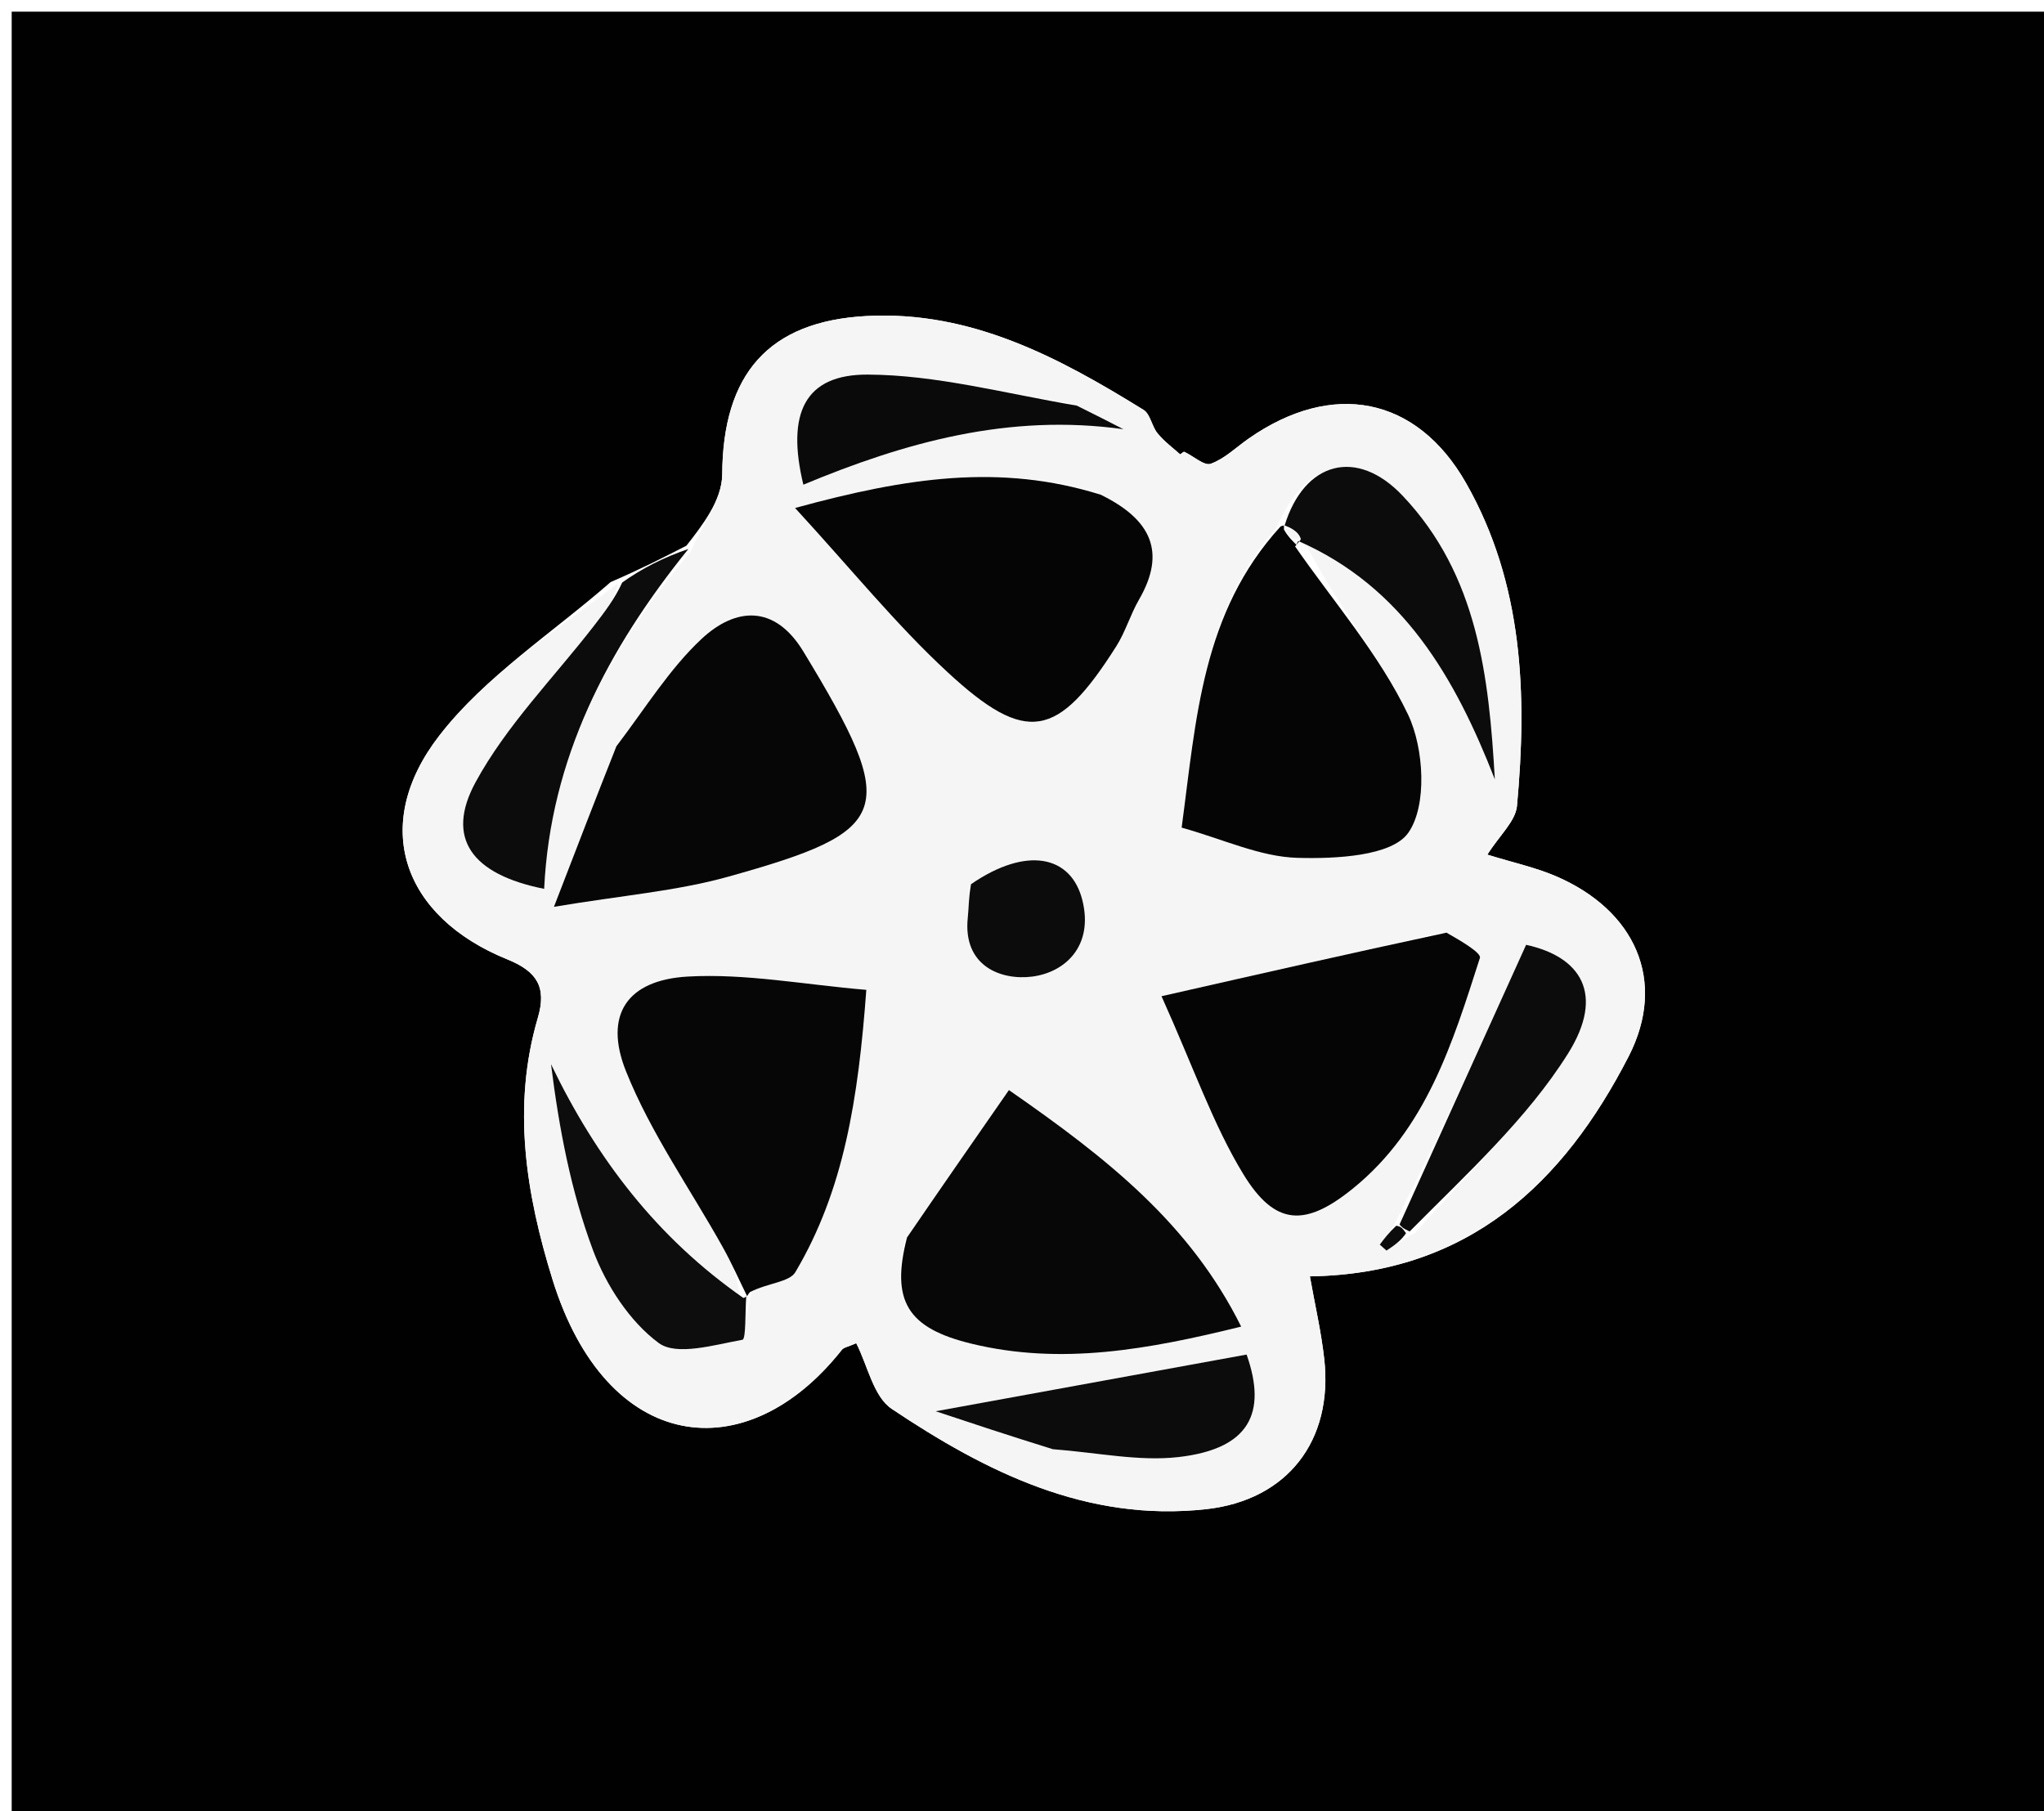
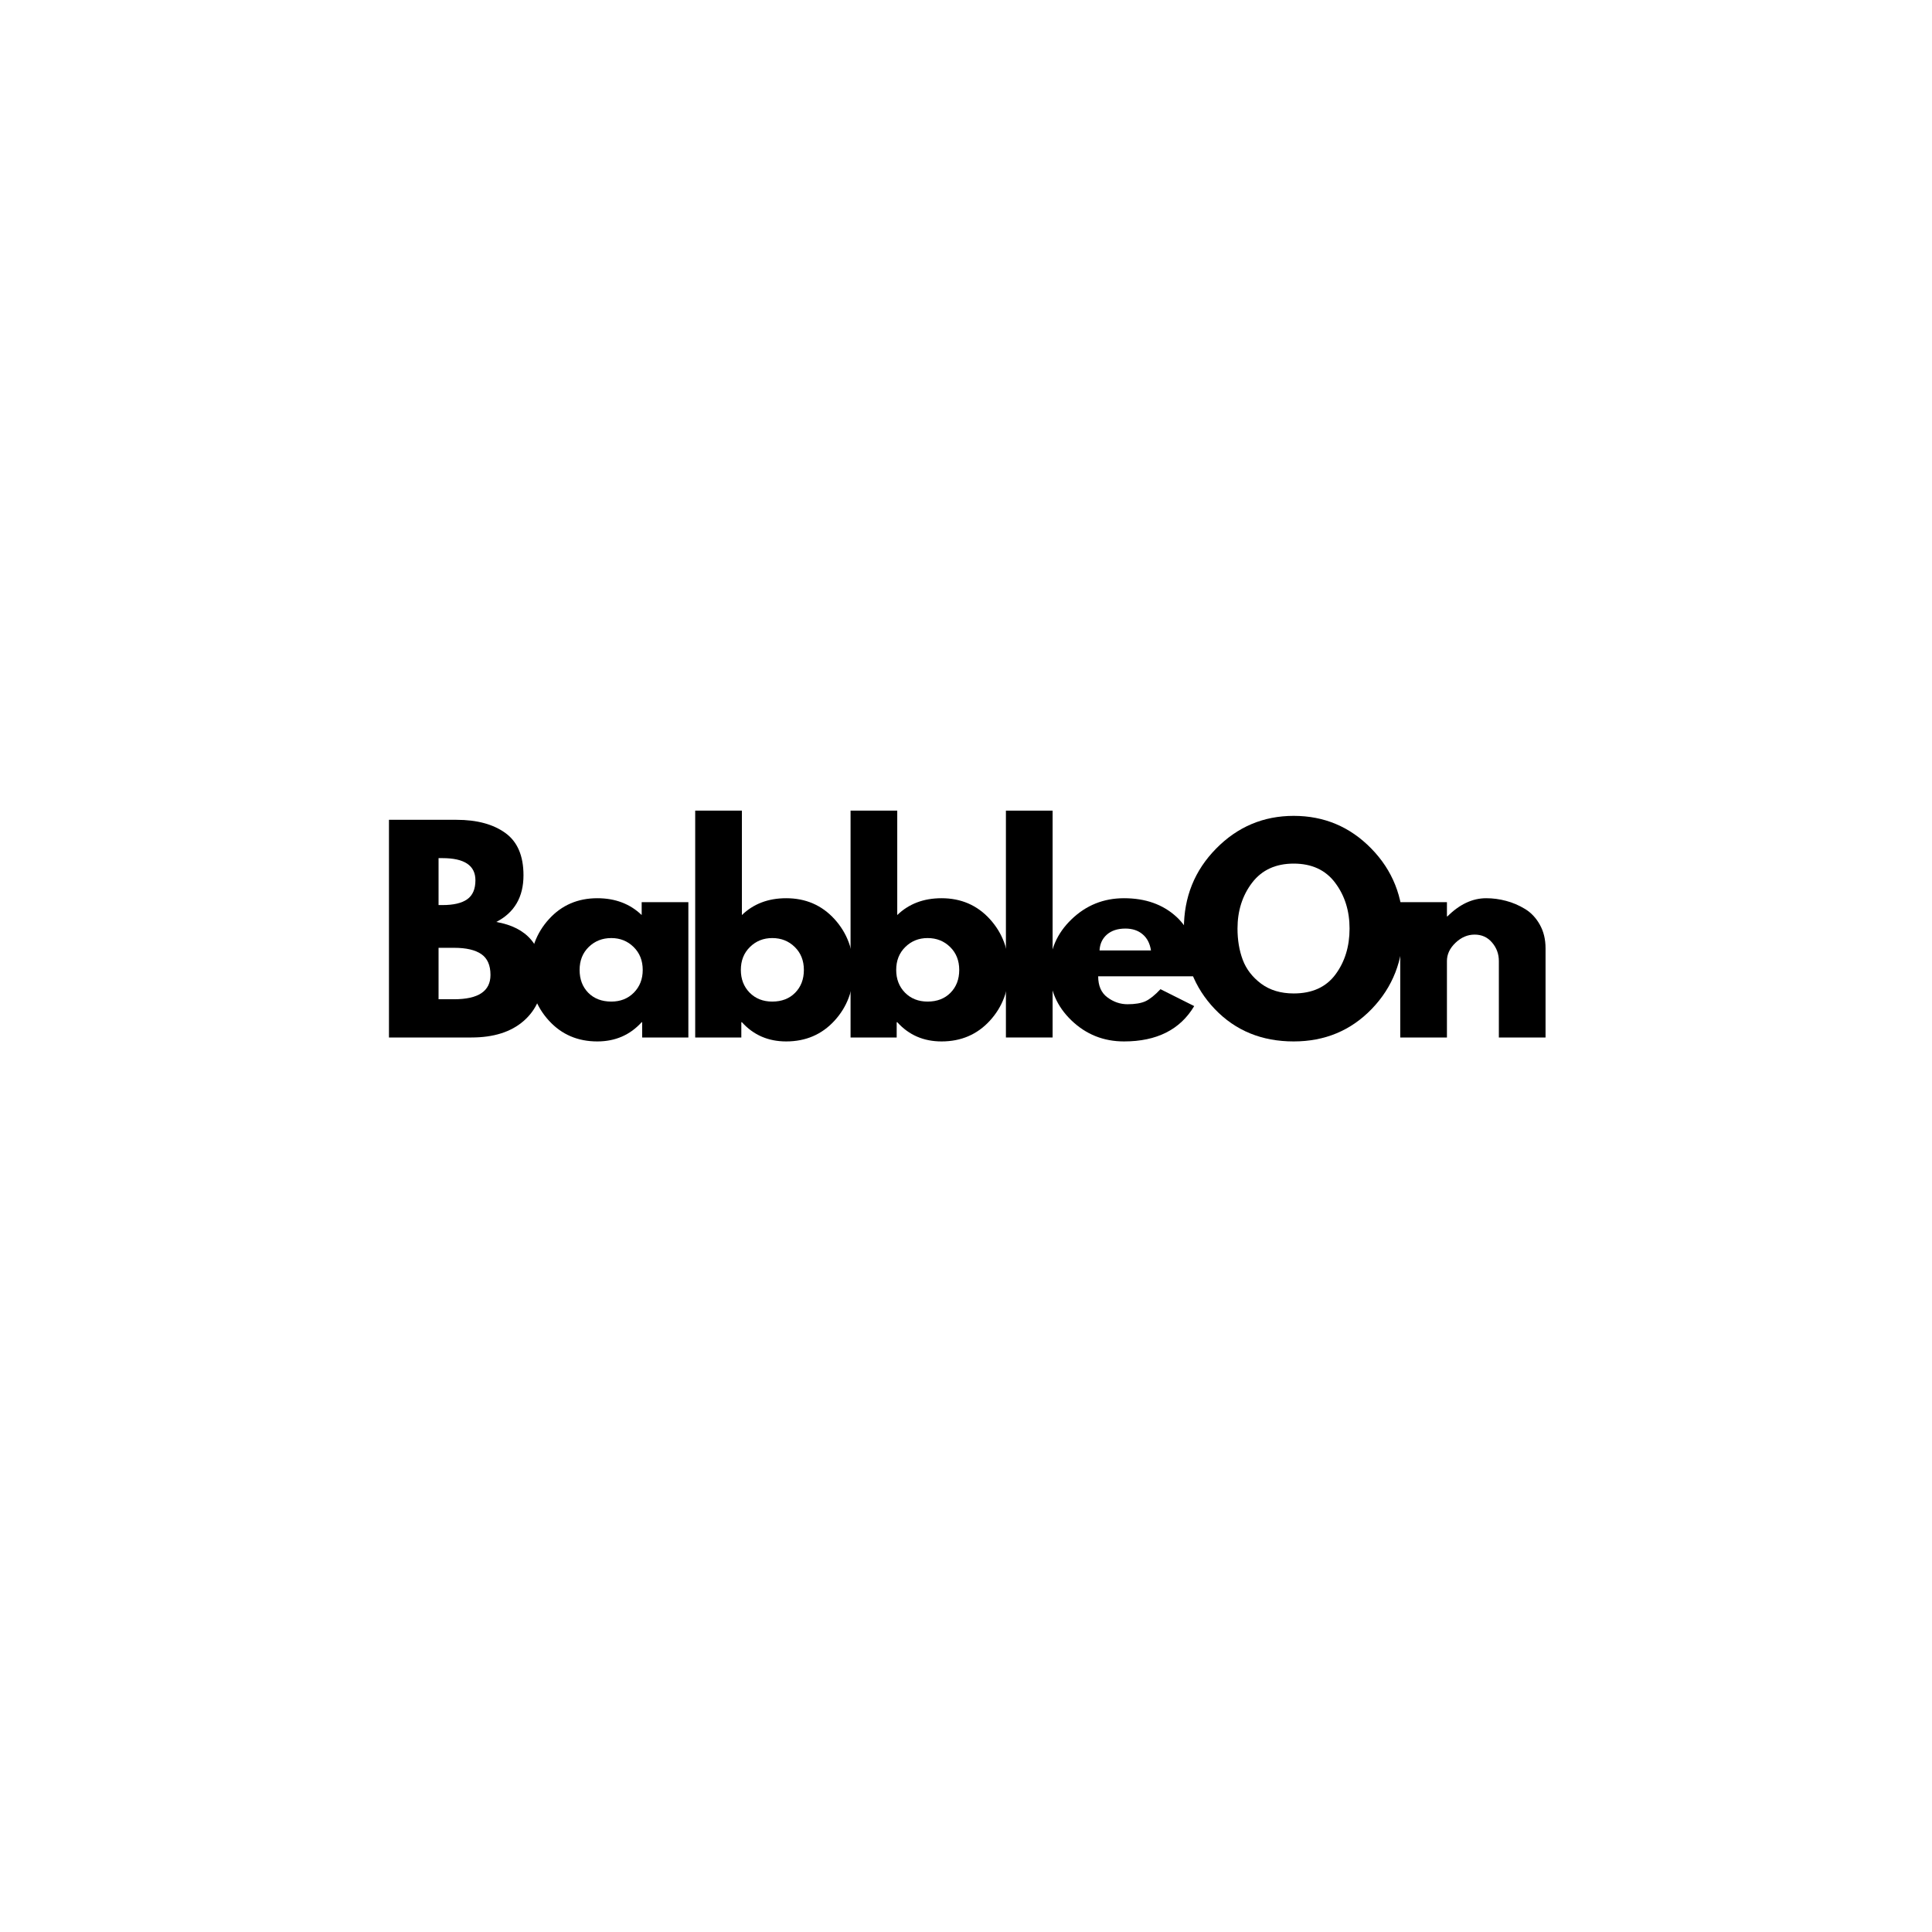
- <svg xmlns="http://www.w3.org/2000/svg" version="1.1" id="Layer_1" x="0px" y="0px" width="100%" viewBox="0 0 175 155" enable-background="new 0 0 175 155" xml:space="preserve">
-   <path fill="#010101" opacity="1" stroke="none" d=" M111,156   C74,156 37.5,156 1,156   C1,104.333 1,52.667 1,1   C59.333,1 117.667,1 176,1   C176,52.667 176,104.333 176,156   C154.5,156 133,156 111,156  M58.768,46.72   C56.84,47.708 54.913,48.696 52.278,49.836   C47.324,54.171 41.56,57.879 37.607,62.988   C31.679,70.648 34.466,78.505 43.444,82.141   C45.998,83.175 46.816,84.528 46.049,87.138   C43.814,94.734 45.043,102.252 47.299,109.53   C51.929,124.467 63.875,125.952 72.079,115.562   C72.241,115.356 72.608,115.311 73.309,115.001   C74.285,116.9 74.776,119.567 76.347,120.62   C84.439,126.038 93.063,130.332 103.265,129.209   C110.208,128.444 114.153,123.361 113.379,116.365   C113.116,113.997 112.57,111.66 112.147,109.276   C125.731,109.066 133.867,101.29 139.435,90.452   C142.775,83.949 139.952,77.897 133.188,75.006   C131.461,74.268 129.591,73.865 127.342,73.171   C128.391,71.508 129.758,70.309 129.879,68.995   C130.758,59.444 130.412,49.965 125.522,41.366   C121.277,33.903 114.05,32.562 106.904,37.55   C105.832,38.298 104.846,39.279 103.659,39.707   C103.103,39.908 102.169,39.038 101.392,38.683   C101.319,38.65 101.067,38.922 101.036,38.895   C100.37,38.312 99.649,37.766 99.095,37.086   C98.608,36.488 98.486,35.451 97.905,35.091   C90.644,30.595 83.157,26.6 74.245,27.054   C65.743,27.487 61.882,32.09 61.835,40.611   C61.823,42.841 60.062,45.061 58.768,46.72  z" />
-   <path fill="#F5F5F5" opacity="1" stroke="none" d=" M59.104,47.285   C60.062,45.061 61.823,42.841 61.835,40.611   C61.882,32.09 65.743,27.487 74.245,27.054   C83.157,26.6 90.644,30.595 97.905,35.091   C98.486,35.451 98.608,36.488 99.095,37.086   C99.649,37.766 100.37,38.312 101.036,38.895   C101.067,38.922 101.319,38.65 101.392,38.683   C102.169,39.038 103.103,39.908 103.659,39.707   C104.846,39.279 105.832,38.298 106.904,37.55   C114.05,32.562 121.277,33.903 125.522,41.366   C130.412,49.965 130.758,59.444 129.879,68.995   C129.758,70.309 128.391,71.508 127.342,73.171   C129.591,73.865 131.461,74.268 133.188,75.006   C139.952,77.897 142.775,83.949 139.435,90.452   C133.867,101.29 125.731,109.066 112.147,109.276   C112.57,111.66 113.116,113.997 113.379,116.365   C114.153,123.361 110.208,128.444 103.265,129.209   C93.063,130.332 84.439,126.038 76.347,120.62   C74.776,119.567 74.285,116.9 73.309,115.001   C72.608,115.311 72.241,115.356 72.079,115.562   C63.875,125.952 51.929,124.467 47.299,109.53   C45.043,102.252 43.814,94.734 46.049,87.138   C46.816,84.528 45.998,83.175 43.444,82.141   C34.466,78.505 31.679,70.648 37.607,62.988   C41.56,57.879 47.324,54.171 52.919,49.946   C52.651,51.24 51.745,52.427 50.831,53.607   C47.403,58.03 43.356,62.115 40.718,66.966   C38.113,71.757 40.374,74.863 46.589,76.1   C47.123,64.939 51.996,55.599 59.104,47.285  M121.173,105.542   C125.593,100.48 130.694,95.846 134.232,90.228   C137.475,85.075 135.293,81.893 130.66,80.892   C126.96,89.066 123.392,96.949 119.259,105.054   C118.884,105.555 118.508,106.057 118.133,106.558   C118.324,106.728 118.515,106.898 118.706,107.068   C119.321,106.659 119.935,106.25 121.173,105.542  M64.5,110.267   C65.731,109.837 67.585,109.777 68.094,108.92   C72.247,101.915 73.481,94.117 74.171,84.747   C68.853,84.298 63.836,83.33 58.89,83.608   C53.69,83.902 51.664,86.887 53.595,91.717   C55.71,97.007 59.098,101.786 61.897,106.808   C62.656,108.17 63.289,109.603 63.318,111.251   C56.245,105.966 51.057,99.175 47.176,91.111   C47.867,96.654 48.891,102.01 50.773,107.046   C51.889,110.029 53.897,113.131 56.393,114.98   C57.926,116.117 61.163,115.137 63.563,114.706   C63.887,114.648 63.787,112.237 64.5,110.267  M111.43,45.856   C120.138,50.26 124.585,58.026 127.984,66.727   C127.476,57.908 126.524,49.236 120.09,42.444   C116.151,38.286 111.668,39.533 109.287,45.203   C102.889,52.464 102.426,61.506 101.168,70.858   C104.731,71.851 107.881,73.354 111.071,73.445   C114.349,73.539 119.161,73.308 120.574,71.299   C122.203,68.984 121.924,64.053 120.551,61.177   C118.085,56.016 114.183,51.541 111.43,45.856  M123.394,79.85   C115.918,81.549 108.442,83.248 99.444,85.292   C102.212,91.441 103.852,96.258 106.434,100.502   C109.164,104.989 111.76,105.053 115.832,101.755   C122.121,96.664 124.373,89.283 126.705,82.012   C126.84,81.592 125.138,80.584 123.394,79.85  M77.46,106.299   C76.244,111.406 77.704,113.717 83.19,115.045   C90.85,116.9 98.308,115.541 106.265,113.578   C101.889,104.783 94.879,99.228 86.381,93.328   C83.394,97.625 80.621,101.614 77.46,106.299  M52.596,64.229   C51.029,68.295 49.462,72.361 47.427,77.639   C53.281,76.657 57.933,76.292 62.343,75.06   C76.436,71.123 77.12,69.512 68.778,55.775   C66.324,51.735 62.969,51.982 60.053,54.712   C57.318,57.273 55.286,60.585 52.596,64.229  M93.874,42.175   C85.661,39.674 77.647,40.867 68.071,43.492   C72.901,48.742 76.72,53.478 81.142,57.563   C87.887,63.794 90.569,63.224 95.57,55.335   C96.36,54.09 96.778,52.616 97.519,51.335   C99.876,47.26 98.559,44.467 93.874,42.175  M90.561,124.127   C94.005,124.372 97.506,125.131 100.878,124.75   C106.956,124.063 108.502,120.994 106.73,115.971   C97.65,117.627 88.716,119.256 80.111,120.826   C82.975,121.778 86.35,122.9 90.561,124.127  M91.822,34.569   C85.973,33.67 80.127,32.091 74.275,32.07   C68.904,32.051 67.307,35.38 68.78,41.496   C77.463,37.884 86.35,35.377 96.184,36.747   C94.973,36.126 93.763,35.504 91.822,34.569  M82.947,76.064   C82.921,76.889 82.949,77.72 82.86,78.539   C82.405,82.729 85.726,83.953 88.374,83.612   C91.229,83.244 93.625,80.964 92.676,77.099   C91.723,73.218 87.883,72.435 82.947,76.064  z" />
-   <path fill="#0C0C0C" opacity="1" stroke="none" d=" M58.936,47.003   C51.996,55.599 47.123,64.939 46.589,76.1   C40.374,74.863 38.113,71.757 40.718,66.966   C43.356,62.115 47.403,58.03 50.831,53.607   C51.745,52.427 52.651,51.24 53.273,49.87   C54.913,48.696 56.84,47.708 58.936,47.003  z" />
-   <path fill="#050505" opacity="1" stroke="none" d=" M123.842,79.85   C125.138,80.584 126.84,81.592 126.705,82.012   C124.373,89.283 122.121,96.664 115.832,101.755   C111.76,105.053 109.164,104.989 106.434,100.502   C103.852,96.258 102.212,91.441 99.444,85.292   C108.442,83.248 115.918,81.549 123.842,79.85  z" />
-   <path fill="#070707" opacity="1" stroke="none" d=" M77.654,105.951   C80.621,101.614 83.394,97.625 86.381,93.328   C94.879,99.228 101.889,104.783 106.265,113.578   C98.308,115.541 90.85,116.9 83.19,115.045   C77.704,113.717 76.244,111.406 77.654,105.951  z" />
-   <path fill="#060606" opacity="1" stroke="none" d=" M52.771,63.898   C55.286,60.585 57.318,57.273 60.053,54.712   C62.969,51.982 66.324,51.735 68.778,55.775   C77.12,69.512 76.436,71.123 62.343,75.06   C57.933,76.292 53.281,76.657 47.427,77.639   C49.462,72.361 51.029,68.295 52.771,63.898  z" />
-   <path fill="#050505" opacity="1" stroke="none" d=" M110.881,46.779   C114.183,51.541 118.085,56.016 120.551,61.177   C121.924,64.053 122.203,68.984 120.574,71.299   C119.161,73.308 114.349,73.539 111.071,73.445   C107.881,73.354 104.731,71.851 101.168,70.858   C102.426,61.506 102.889,52.464 109.638,45.073   C109.99,44.943 109.922,44.954 109.928,45.312   C110.292,45.982 110.649,46.294 110.994,46.643   C110.982,46.68 110.881,46.779 110.881,46.779  z" />
-   <path fill="#050505" opacity="1" stroke="none" d=" M94.231,42.352   C98.559,44.467 99.876,47.26 97.519,51.335   C96.778,52.616 96.36,54.09 95.57,55.335   C90.569,63.224 87.887,63.794 81.142,57.563   C76.72,53.478 72.901,48.742 68.071,43.492   C77.647,40.867 85.661,39.674 94.231,42.352  z" />
-   <path fill="#060606" opacity="1" stroke="none" d=" M63.98,111.004   C63.289,109.603 62.656,108.17 61.897,106.808   C59.098,101.786 55.71,97.007 53.595,91.717   C51.664,86.887 53.69,83.902 58.89,83.608   C63.836,83.33 68.853,84.298 74.171,84.747   C73.481,94.117 72.247,101.915 68.094,108.92   C67.585,109.777 65.731,109.837 64.204,110.627   C63.907,110.987 63.98,111.004 63.98,111.004  z" />
-   <path fill="#0C0C0C" opacity="1" stroke="none" d=" M111.156,46.318   C110.881,46.779 110.982,46.68 111.364,46.193   C111.138,45.455 110.53,45.204 109.922,44.954   C109.922,44.954 109.99,44.943 109.99,44.977   C111.668,39.533 116.151,38.286 120.09,42.444   C126.524,49.236 127.476,57.908 127.984,66.727   C124.585,58.026 120.138,50.26 111.156,46.318  z" />
-   <path fill="#0D0D0D" opacity="1" stroke="none" d=" M63.896,110.951   C63.787,112.237 63.887,114.648 63.563,114.706   C61.163,115.137 57.926,116.117 56.393,114.98   C53.897,113.131 51.889,110.029 50.773,107.046   C48.891,102.01 47.867,96.654 47.176,91.111   C51.057,99.175 56.245,105.966 63.649,111.128   C63.98,111.004 63.907,110.987 63.896,110.951  z" />
-   <path fill="#0C0C0C" opacity="1" stroke="none" d=" M90.143,124.075   C86.35,122.9 82.975,121.778 80.111,120.826   C88.716,119.256 97.65,117.627 106.73,115.971   C108.502,120.994 106.956,124.063 100.878,124.75   C97.506,125.131 94.005,124.372 90.143,124.075  z" />
-   <path fill="#0C0C0C" opacity="1" stroke="none" d=" M119.824,104.832   C123.392,96.949 126.96,89.066 130.66,80.892   C135.293,81.893 137.475,85.075 134.232,90.228   C130.694,95.846 125.593,100.48 120.69,105.432   C120.08,105.158 119.952,104.995 119.824,104.832  z" />
-   <path fill="#0A0A0A" opacity="1" stroke="none" d=" M92.187,34.726   C93.763,35.504 94.973,36.126 96.184,36.747   C86.35,35.377 77.463,37.884 68.78,41.496   C67.307,35.38 68.904,32.051 74.275,32.07   C80.127,32.091 85.973,33.67 92.187,34.726  z" />
-   <path fill="#0C0C0C" opacity="1" stroke="none" d=" M83.137,75.7   C87.883,72.435 91.723,73.218 92.676,77.099   C93.625,80.964 91.229,83.244 88.374,83.612   C85.726,83.953 82.405,82.729 82.86,78.539   C82.949,77.72 82.921,76.889 83.137,75.7  z" />
-   <path fill="#0C0C0C" opacity="1" stroke="none" d=" M120.379,105.582   C119.935,106.25 119.321,106.659 118.706,107.068   C118.515,106.898 118.324,106.728 118.133,106.558   C118.508,106.057 118.884,105.555 119.542,104.943   C119.952,104.995 120.08,105.158 120.379,105.582  z" />
-   <path fill="#F5F5F5" opacity="1" stroke="none" d=" M109.928,45.312   C110.53,45.204 111.138,45.455 111.376,46.156   C110.649,46.294 110.292,45.982 109.928,45.312  z" />
+ <svg xmlns="http://www.w3.org/2000/svg" width="500" zoomAndPan="magnify" viewBox="0 0 375 375" height="500" preserveAspectRatio="xMidYMid meet" version="1.0">
+   <defs>
+     <g />
+   </defs>
+   <g fill="#000000" fill-opacity="1">
+     <g transform="translate(72.42011, 201.375)">
+       <g>
+         <path d="M 3.078 -42.25 L 16.188 -42.25 C 20.145 -42.25 23.301 -41.398 25.656 -39.703 C 28.008 -38.016 29.188 -35.273 29.188 -31.484 C 29.188 -27.254 27.426 -24.234 23.906 -22.422 C 29.914 -21.367 32.922 -17.82 32.922 -11.781 C 32.922 -8.227 31.691 -5.375 29.234 -3.219 C 26.773 -1.07 23.395 0 19.094 0 L 3.078 0 Z M 12.703 -25.703 L 13.469 -25.703 C 15.613 -25.703 17.211 -26.078 18.266 -26.828 C 19.328 -27.578 19.859 -28.805 19.859 -30.516 C 19.859 -33.379 17.727 -34.812 13.469 -34.812 L 12.703 -34.812 Z M 12.703 -7.422 L 15.719 -7.422 C 20.426 -7.422 22.781 -8.992 22.781 -12.141 C 22.781 -14.016 22.191 -15.359 21.016 -16.172 C 19.836 -16.992 18.07 -17.406 15.719 -17.406 L 12.703 -17.406 Z M 12.703 -7.422 " />
+       </g>
+     </g>
+   </g>
+   <g fill="#000000" fill-opacity="1">
+     <g transform="translate(101.7047, 201.375)">
+       <g>
+         <path d="M 4.859 -3.25 C 2.398 -5.926 1.172 -9.207 1.172 -13.094 C 1.172 -16.988 2.398 -20.285 4.859 -22.984 C 7.316 -25.68 10.441 -27.031 14.234 -27.031 C 17.711 -27.031 20.582 -25.941 22.844 -23.766 L 22.844 -26.266 L 31.906 -26.266 L 31.906 0 L 22.938 0 L 22.938 -2.969 L 22.844 -2.969 C 20.582 -0.477 17.711 0.766 14.234 0.766 C 10.441 0.766 7.316 -0.57 4.859 -3.25 Z M 12.562 -17.562 C 11.383 -16.406 10.797 -14.922 10.797 -13.109 C 10.797 -11.297 11.359 -9.816 12.484 -8.672 C 13.617 -7.535 15.109 -6.969 16.953 -6.969 C 18.723 -6.969 20.18 -7.547 21.328 -8.703 C 22.473 -9.867 23.047 -11.336 23.047 -13.109 C 23.047 -14.922 22.457 -16.406 21.281 -17.562 C 20.102 -18.719 18.66 -19.297 16.953 -19.297 C 15.211 -19.297 13.75 -18.719 12.562 -17.562 Z M 12.562 -17.562 " />
+       </g>
+     </g>
+   </g>
+   <g fill="#000000" fill-opacity="1">
+     <g transform="translate(131.8596, 201.375)">
+       <g>
+         <path d="M 30.109 -22.984 C 32.566 -20.285 33.797 -16.988 33.797 -13.094 C 33.797 -9.207 32.566 -5.926 30.109 -3.25 C 27.648 -0.57 24.523 0.766 20.734 0.766 C 17.254 0.766 14.391 -0.477 12.141 -2.969 L 12.031 -2.969 L 12.031 0 L 3.078 0 L 3.078 -44.031 L 12.141 -44.031 L 12.141 -23.766 C 14.391 -25.941 17.254 -27.031 20.734 -27.031 C 24.523 -27.031 27.648 -25.68 30.109 -22.984 Z M 22.469 -8.672 C 23.602 -9.816 24.172 -11.297 24.172 -13.109 C 24.172 -14.922 23.582 -16.406 22.406 -17.562 C 21.227 -18.719 19.77 -19.297 18.031 -19.297 C 16.32 -19.297 14.879 -18.719 13.703 -17.562 C 12.523 -16.406 11.938 -14.922 11.938 -13.109 C 11.938 -11.336 12.504 -9.867 13.641 -8.703 C 14.785 -7.547 16.25 -6.969 18.031 -6.969 C 19.863 -6.969 21.344 -7.535 22.469 -8.672 Z M 22.469 -8.672 " />
+       </g>
+     </g>
+   </g>
+   <g fill="#000000" fill-opacity="1">
+     <g transform="translate(162.0146, 201.375)">
+       <g>
+         <path d="M 30.109 -22.984 C 32.566 -20.285 33.797 -16.988 33.797 -13.094 C 33.797 -9.207 32.566 -5.926 30.109 -3.25 C 27.648 -0.57 24.523 0.766 20.734 0.766 C 17.254 0.766 14.391 -0.477 12.141 -2.969 L 12.031 -2.969 L 12.031 0 L 3.078 0 L 3.078 -44.031 L 12.141 -44.031 L 12.141 -23.766 C 14.391 -25.941 17.254 -27.031 20.734 -27.031 C 24.523 -27.031 27.648 -25.68 30.109 -22.984 Z M 22.469 -8.672 C 23.602 -9.816 24.172 -11.297 24.172 -13.109 C 24.172 -14.922 23.582 -16.406 22.406 -17.562 C 21.227 -18.719 19.77 -19.297 18.031 -19.297 C 16.32 -19.297 14.879 -18.719 13.703 -17.562 C 12.523 -16.406 11.938 -14.922 11.938 -13.109 C 11.938 -11.336 12.504 -9.867 13.641 -8.703 C 14.785 -7.547 16.25 -6.969 18.031 -6.969 C 19.863 -6.969 21.344 -7.535 22.469 -8.672 Z M 22.469 -8.672 " />
+       </g>
+     </g>
+   </g>
+   <g fill="#000000" fill-opacity="1">
+     <g transform="translate(192.1695, 201.375)">
+       <g>
+         <path d="M 3.078 0 L 3.078 -44.031 L 12.141 -44.031 L 12.141 0 Z M 3.078 0 " />
+       </g>
+     </g>
+   </g>
+   <g fill="#000000" fill-opacity="1">
+     <g transform="translate(202.5616, 201.375)">
+       <g>
+         <path d="M 29.641 -11.875 L 10.594 -11.875 C 10.594 -10.031 11.191 -8.664 12.391 -7.781 C 13.586 -6.895 14.883 -6.453 16.281 -6.453 C 17.75 -6.453 18.91 -6.645 19.766 -7.031 C 20.617 -7.426 21.594 -8.207 22.688 -9.375 L 29.234 -6.094 C 26.504 -1.52 21.961 0.766 15.609 0.766 C 11.648 0.766 8.254 -0.586 5.422 -3.297 C 2.586 -6.016 1.172 -9.285 1.172 -13.109 C 1.172 -16.93 2.586 -20.207 5.422 -22.938 C 8.254 -25.664 11.648 -27.031 15.609 -27.031 C 19.773 -27.031 23.164 -25.828 25.781 -23.422 C 28.395 -21.016 29.703 -17.578 29.703 -13.109 C 29.703 -12.492 29.68 -12.082 29.641 -11.875 Z M 10.859 -16.891 L 20.844 -16.891 C 20.633 -18.254 20.094 -19.301 19.219 -20.031 C 18.352 -20.77 17.238 -21.141 15.875 -21.141 C 14.375 -21.141 13.176 -20.75 12.281 -19.969 C 11.395 -19.188 10.922 -18.16 10.859 -16.891 Z M 10.859 -16.891 " />
+       </g>
+     </g>
+   </g>
+   <g fill="#000000" fill-opacity="1">
+     <g transform="translate(228.6206, 201.375)">
+       <g>
+         <path d="M 1.172 -21.141 C 1.172 -27.254 3.254 -32.426 7.422 -36.656 C 11.586 -40.895 16.609 -43.016 22.484 -43.016 C 28.391 -43.016 33.406 -40.906 37.531 -36.688 C 41.664 -32.469 43.734 -27.285 43.734 -21.141 C 43.734 -14.961 41.703 -9.766 37.641 -5.547 C 33.578 -1.336 28.523 0.766 22.484 0.766 C 16.297 0.766 11.195 -1.32 7.188 -5.5 C 3.176 -9.688 1.172 -14.898 1.172 -21.141 Z M 11.578 -21.141 C 11.578 -18.922 11.914 -16.898 12.594 -15.078 C 13.281 -13.254 14.473 -11.707 16.172 -10.438 C 17.879 -9.176 19.984 -8.547 22.484 -8.547 C 26.066 -8.547 28.77 -9.773 30.594 -12.234 C 32.414 -14.691 33.328 -17.66 33.328 -21.141 C 33.328 -24.586 32.395 -27.551 30.531 -30.031 C 28.676 -32.508 25.992 -33.75 22.484 -33.75 C 18.992 -33.75 16.301 -32.508 14.406 -30.031 C 12.52 -27.551 11.578 -24.586 11.578 -21.141 Z M 11.578 -21.141 " />
+       </g>
+     </g>
+   </g>
+   <g fill="#000000" fill-opacity="1">
+     <g transform="translate(268.7082, 201.375)">
+       <g>
+         <path d="M 3.078 0 L 3.078 -26.266 L 12.141 -26.266 L 12.141 -23.5 L 12.234 -23.5 C 14.586 -25.852 17.098 -27.031 19.766 -27.031 C 21.055 -27.031 22.344 -26.859 23.625 -26.516 C 24.906 -26.18 26.133 -25.656 27.312 -24.938 C 28.488 -24.219 29.441 -23.203 30.172 -21.891 C 30.91 -20.578 31.281 -19.051 31.281 -17.312 L 31.281 0 L 22.219 0 L 22.219 -14.844 C 22.219 -16.207 21.781 -17.398 20.906 -18.422 C 20.039 -19.453 18.91 -19.969 17.516 -19.969 C 16.148 -19.969 14.91 -19.438 13.797 -18.375 C 12.691 -17.32 12.141 -16.145 12.141 -14.844 L 12.141 0 Z M 3.078 0 " />
+       </g>
+     </g>
+   </g>
</svg>
